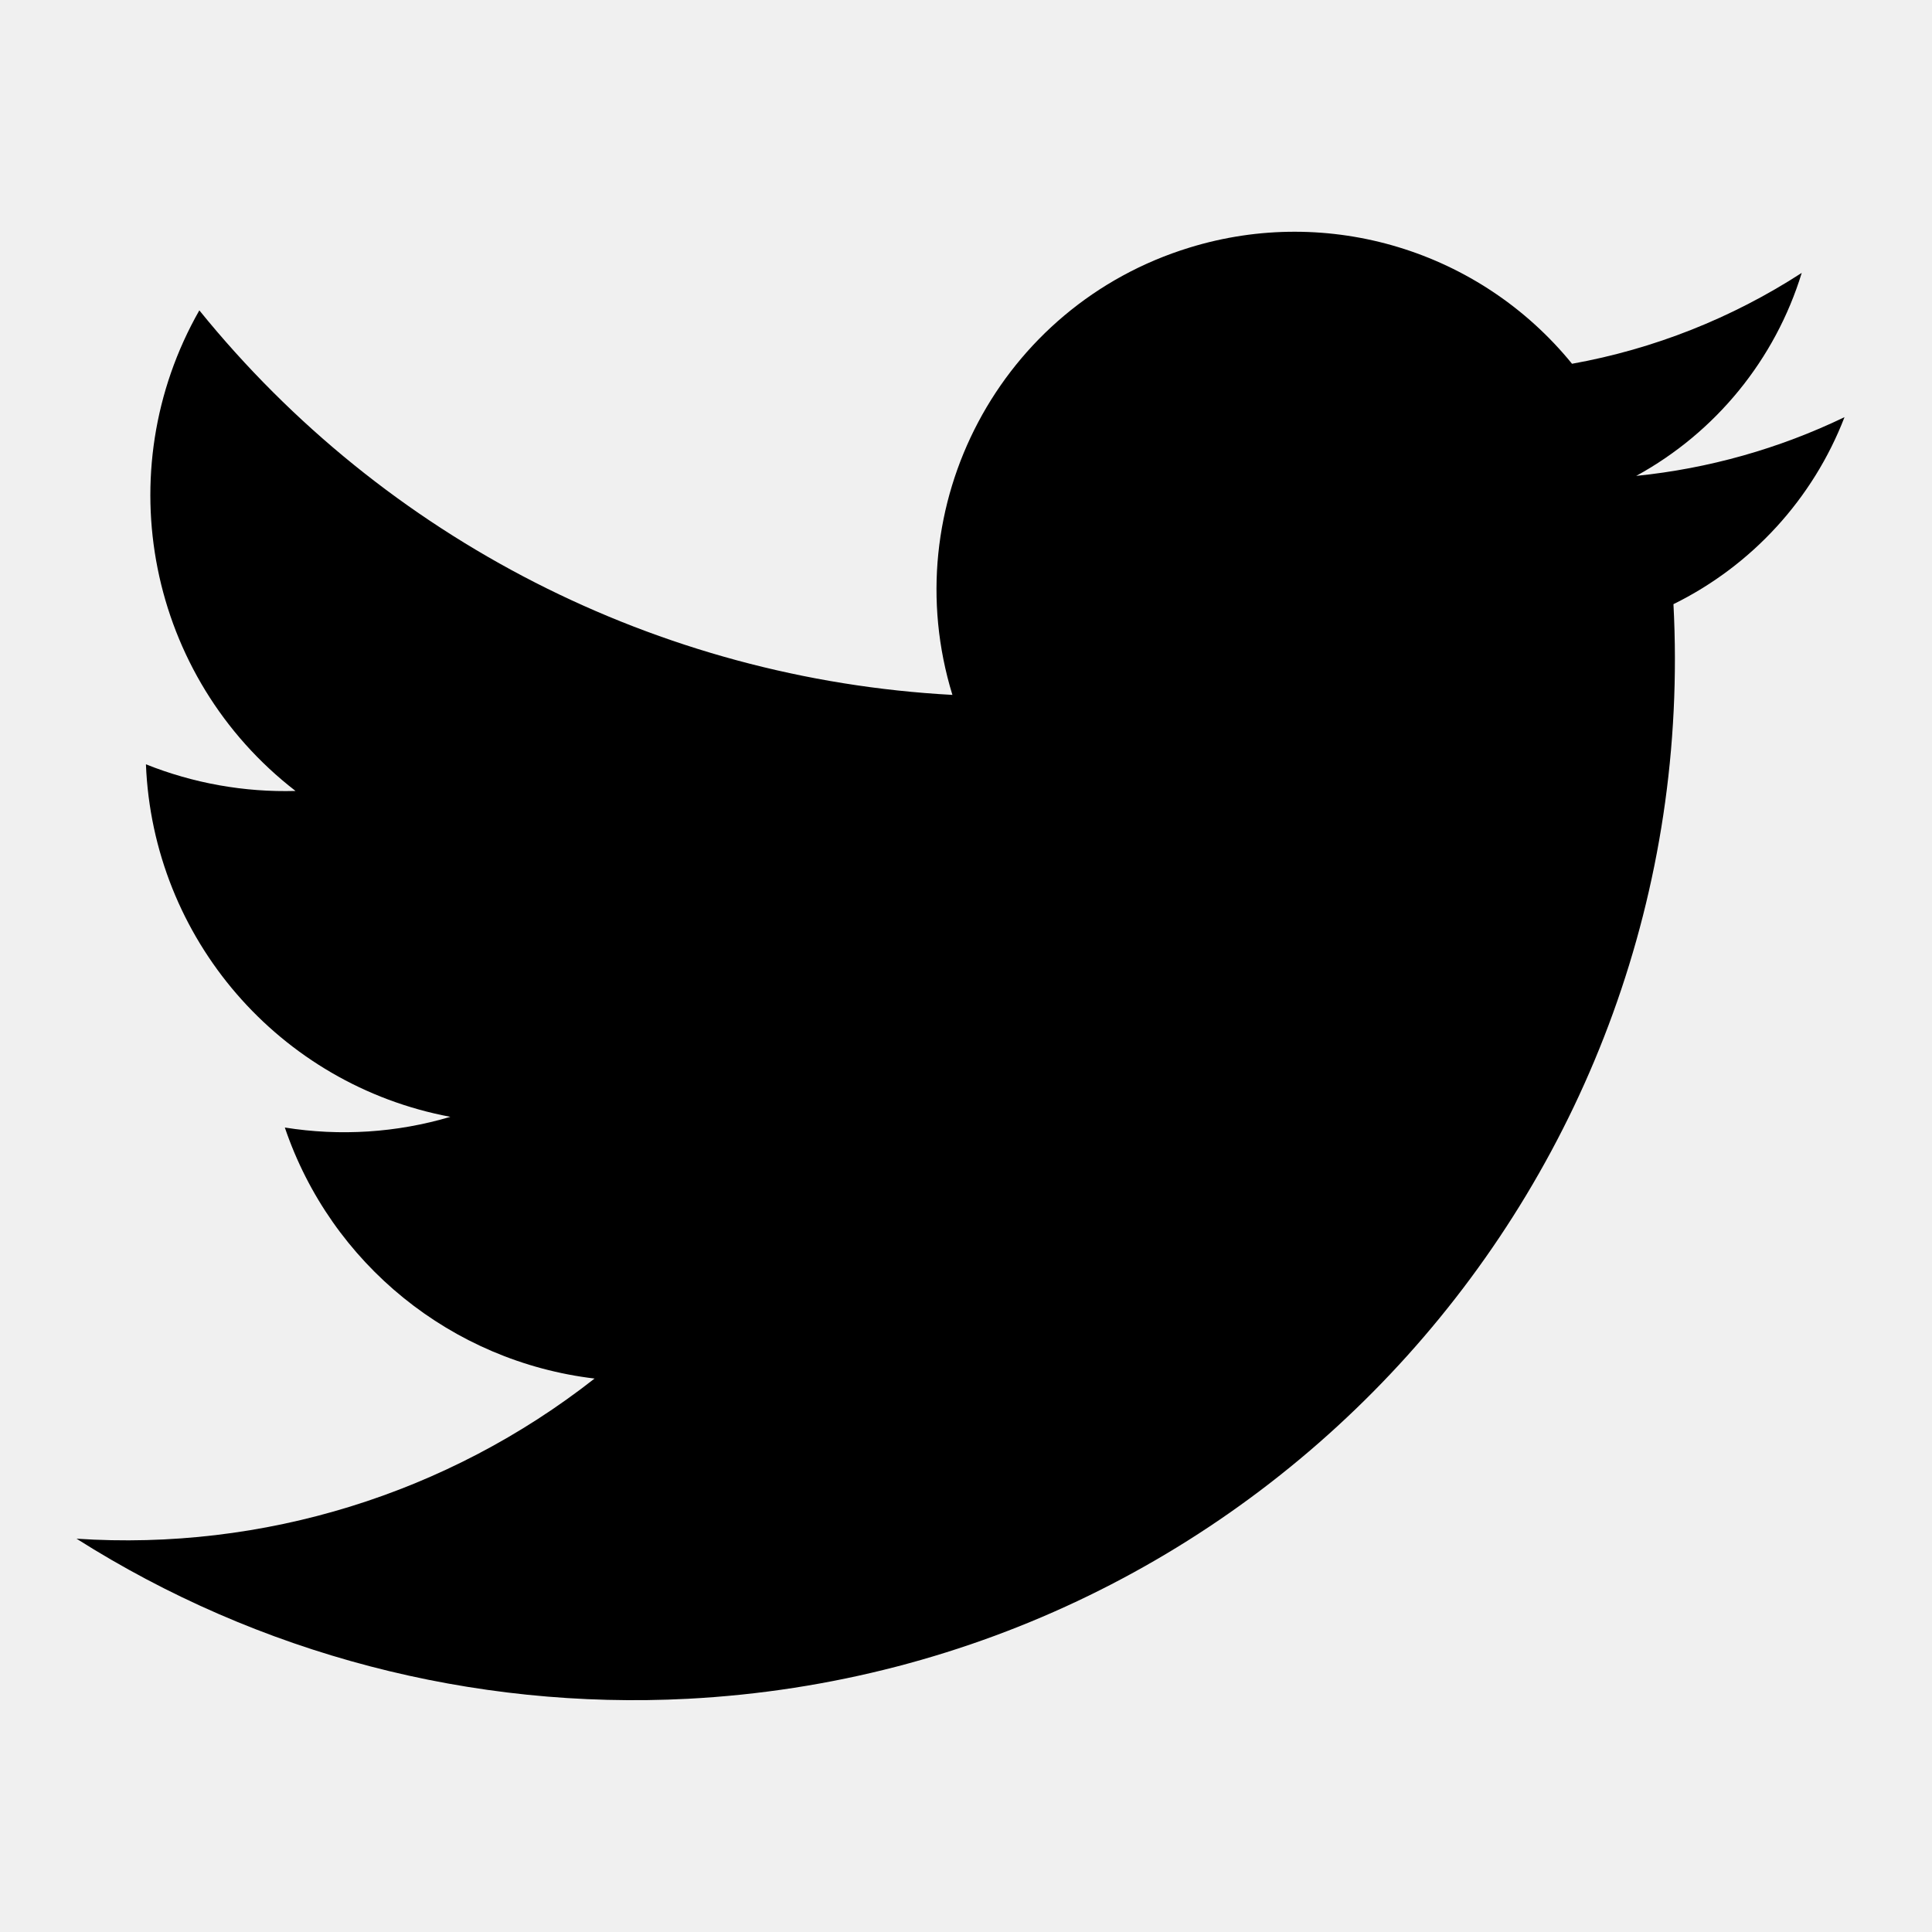
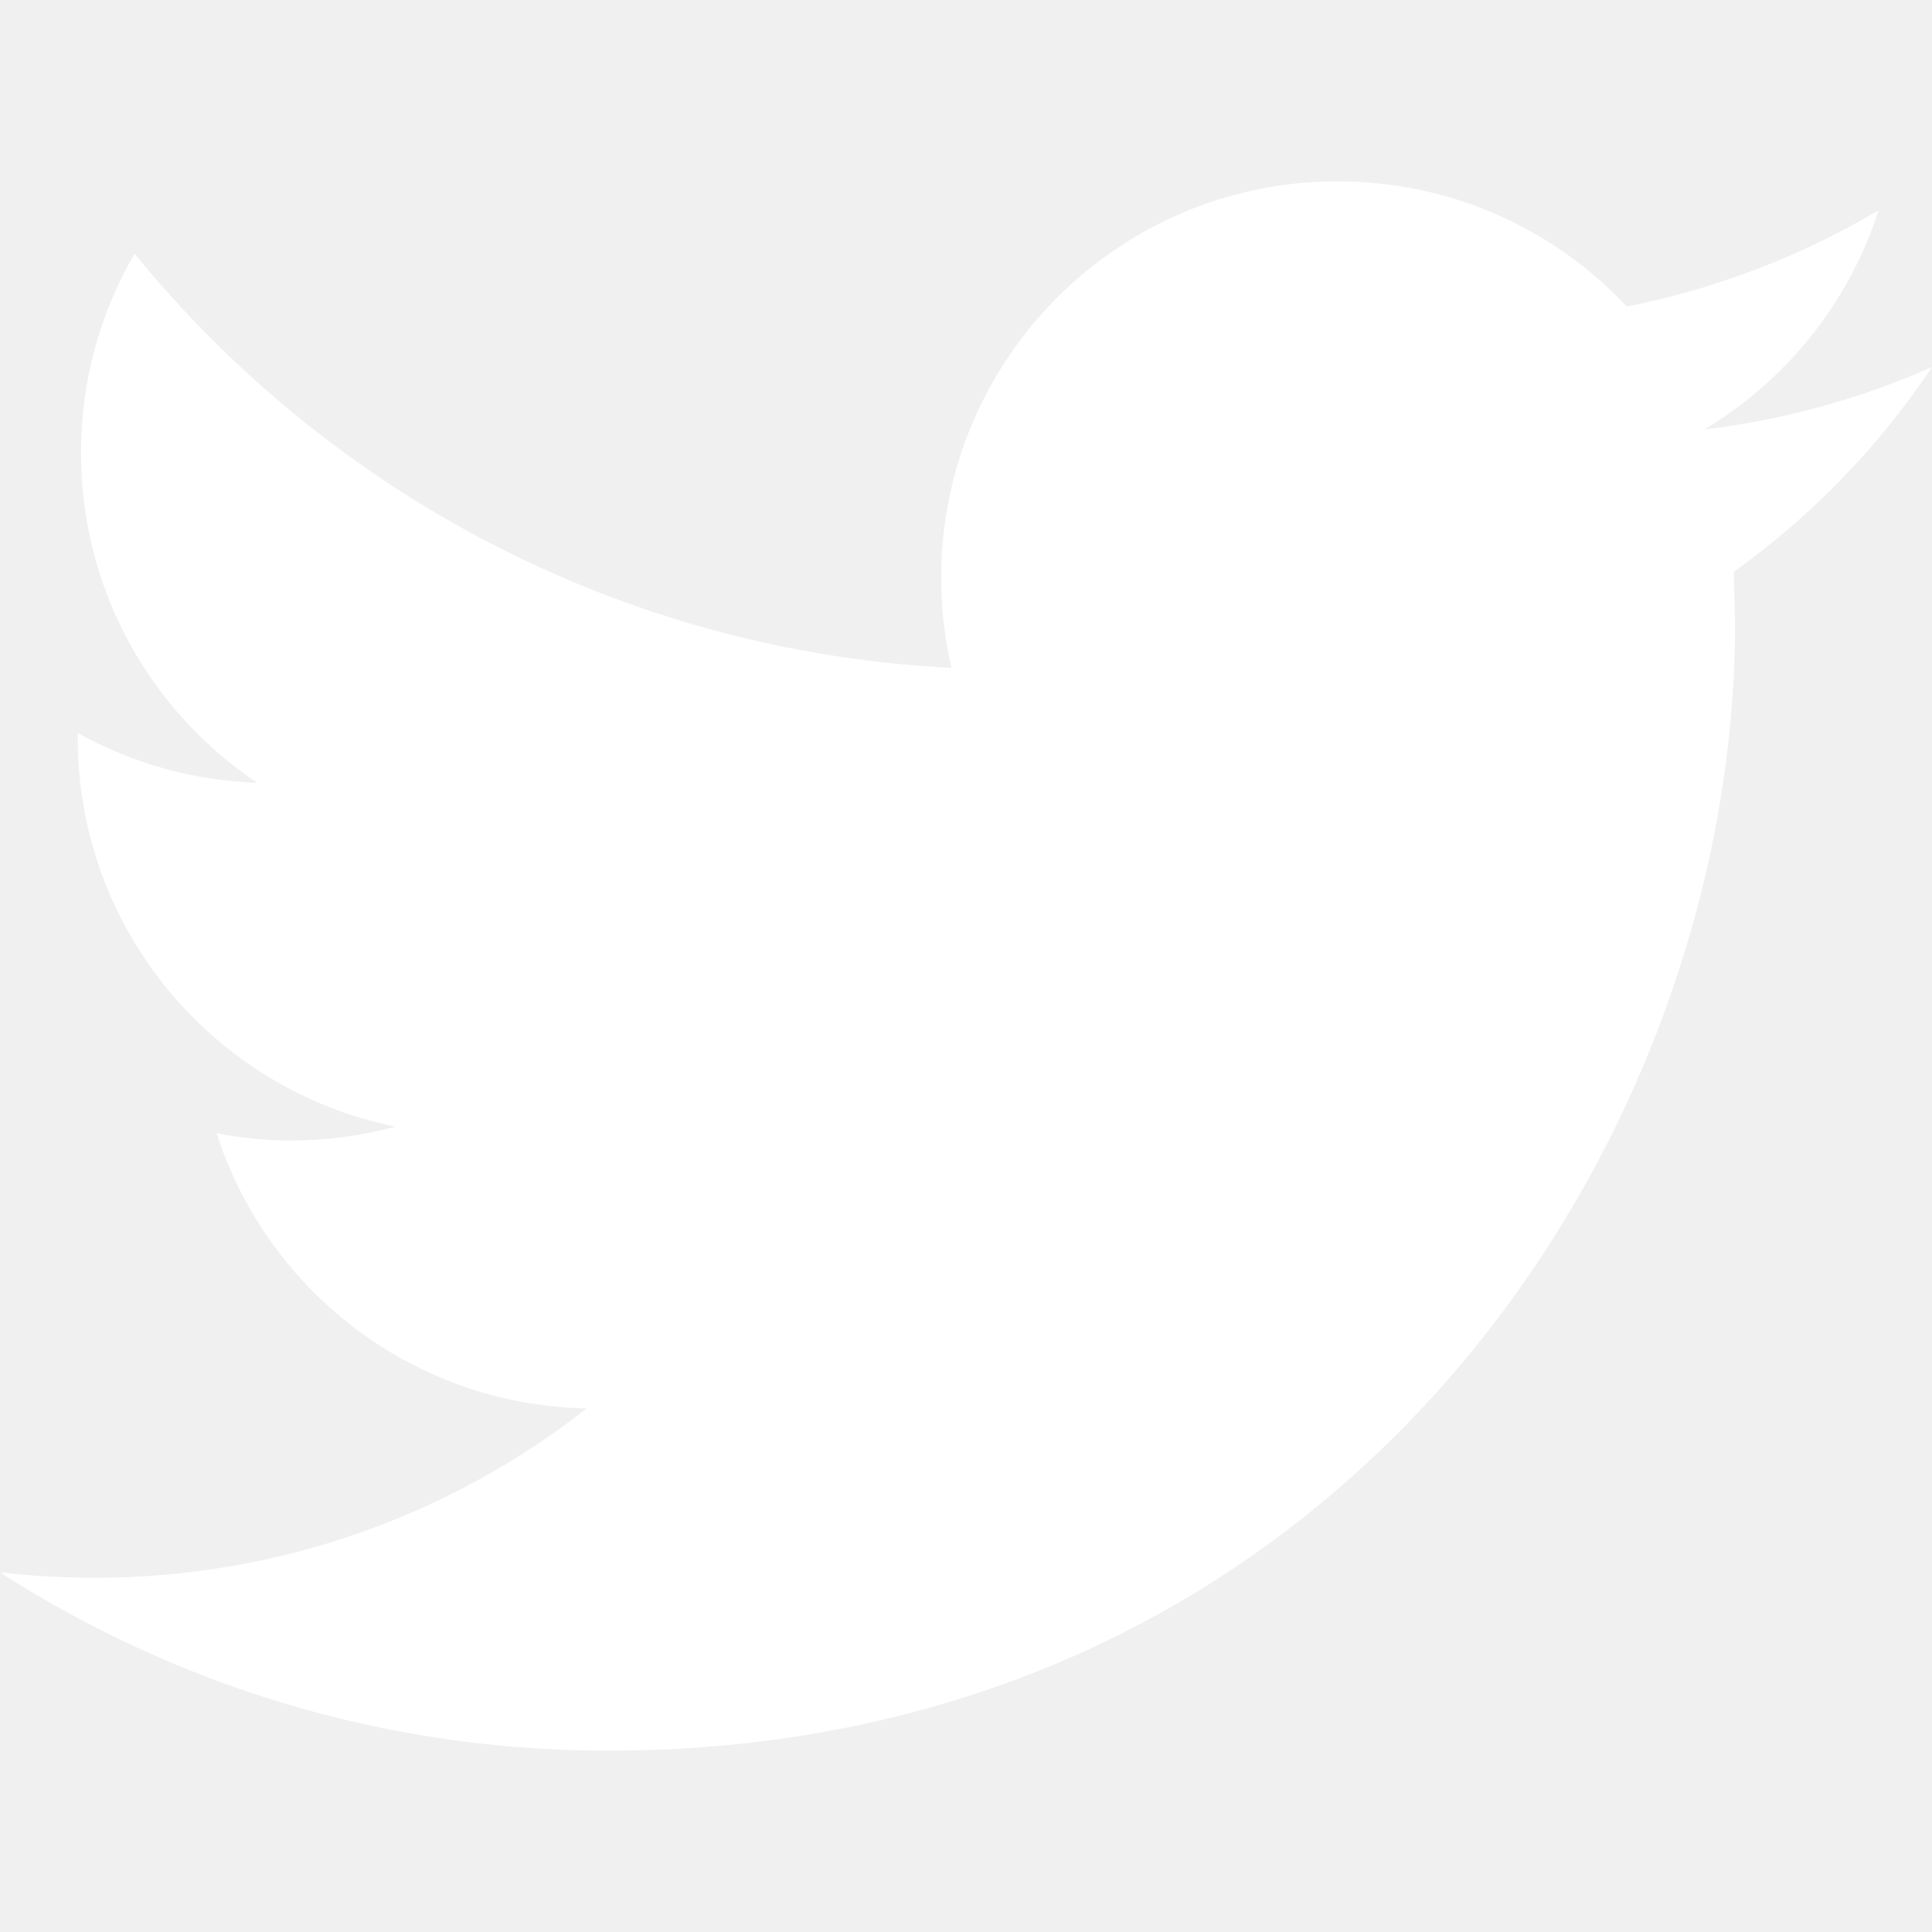
- <svg xmlns="http://www.w3.org/2000/svg" version="1.1" id="Layer_1" x="0px" y="0px" viewBox="0 0 28 28" enable-background="new 0 0 28 28" xml:space="preserve">
-   <path d="M24.253,8.756C24.689,17.08,18.297,24.182,9.97,24.62c-3.122,0.162-6.219-0.646-8.861-2.32  c2.703,0.179,5.376-0.648,7.508-2.321c-2.072-0.247-3.818-1.661-4.489-3.638c0.801,0.128,1.62,0.076,2.399-0.155  C4.045,15.72,2.215,13.6,2.115,11.077c0.688,0.275,1.426,0.407,2.168,0.386c-2.135-1.65-2.729-4.621-1.394-6.965  C5.575,7.816,9.54,9.84,13.803,10.071c-0.842-2.739,0.694-5.64,3.434-6.482c2.018-0.623,4.212,0.044,5.546,1.683  c1.186-0.213,2.318-0.662,3.329-1.317c-0.385,1.256-1.247,2.312-2.399,2.942c1.048-0.106,2.069-0.394,3.019-0.851  C26.275,7.229,25.39,8.196,24.253,8.756z" />
+ <svg xmlns="http://www.w3.org/2000/svg" viewBox="0 0 612 612" width="512" height="512">
+   <path d="M612 116.258a250.714 250.714 0 0 1-72.088 19.772c25.929-15.527 45.777-40.155 55.184-69.411-24.322 14.379-51.169 24.82-79.775 30.48-22.907-24.437-55.49-39.658-91.63-39.658-69.334 0-125.551 56.217-125.551 125.513 0 9.828 1.109 19.427 3.251 28.606-104.326-5.24-196.835-55.223-258.75-131.174-10.823 18.51-16.98 40.078-16.98 63.101 0 43.559 22.181 81.993 55.835 104.479a125.556 125.556 0 0 1-56.867-15.756v1.568c0 60.806 43.291 111.554 100.693 123.104-10.517 2.83-21.607 4.398-33.08 4.398-8.107 0-15.947-.803-23.634-2.333 15.985 49.907 62.336 86.199 117.253 87.194-42.947 33.654-97.099 53.655-155.916 53.655-10.134 0-20.116-.612-29.944-1.721 55.567 35.681 121.536 56.485 192.438 56.485 230.948 0 357.188-191.291 357.188-357.188l-.421-16.253c24.666-17.593 46.005-39.697 62.794-64.861z" fill="#FFF" />
</svg>
